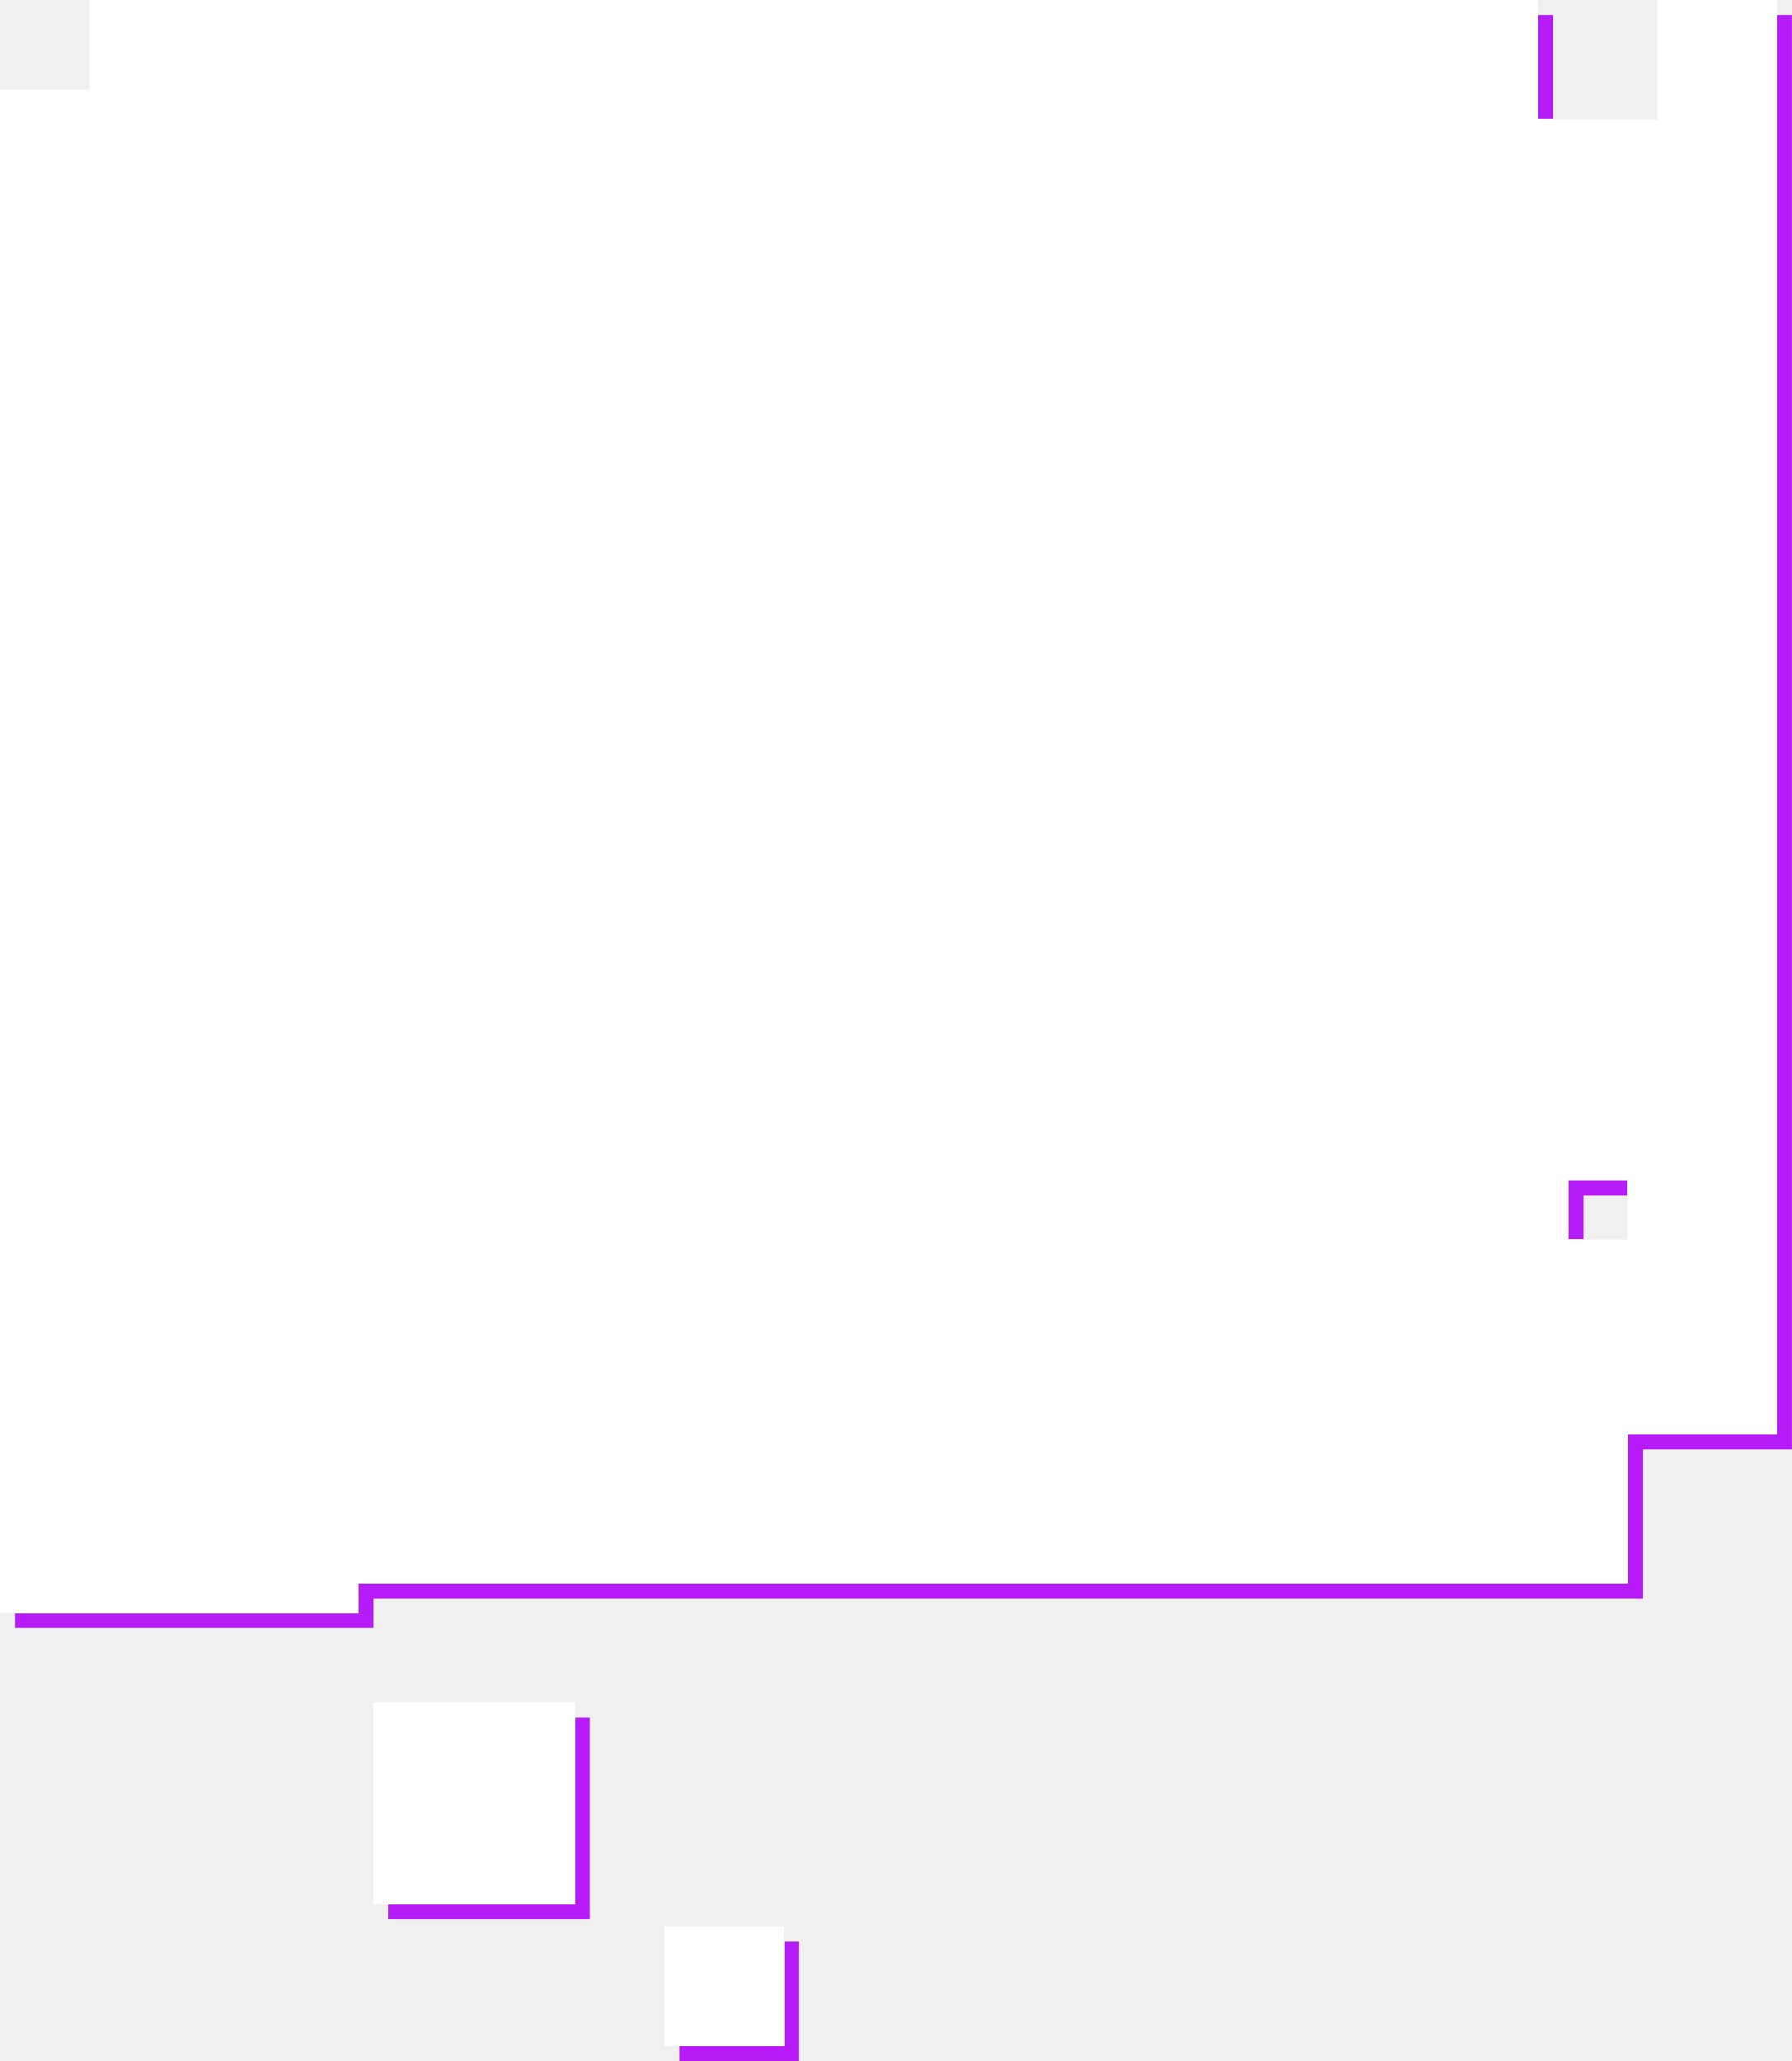
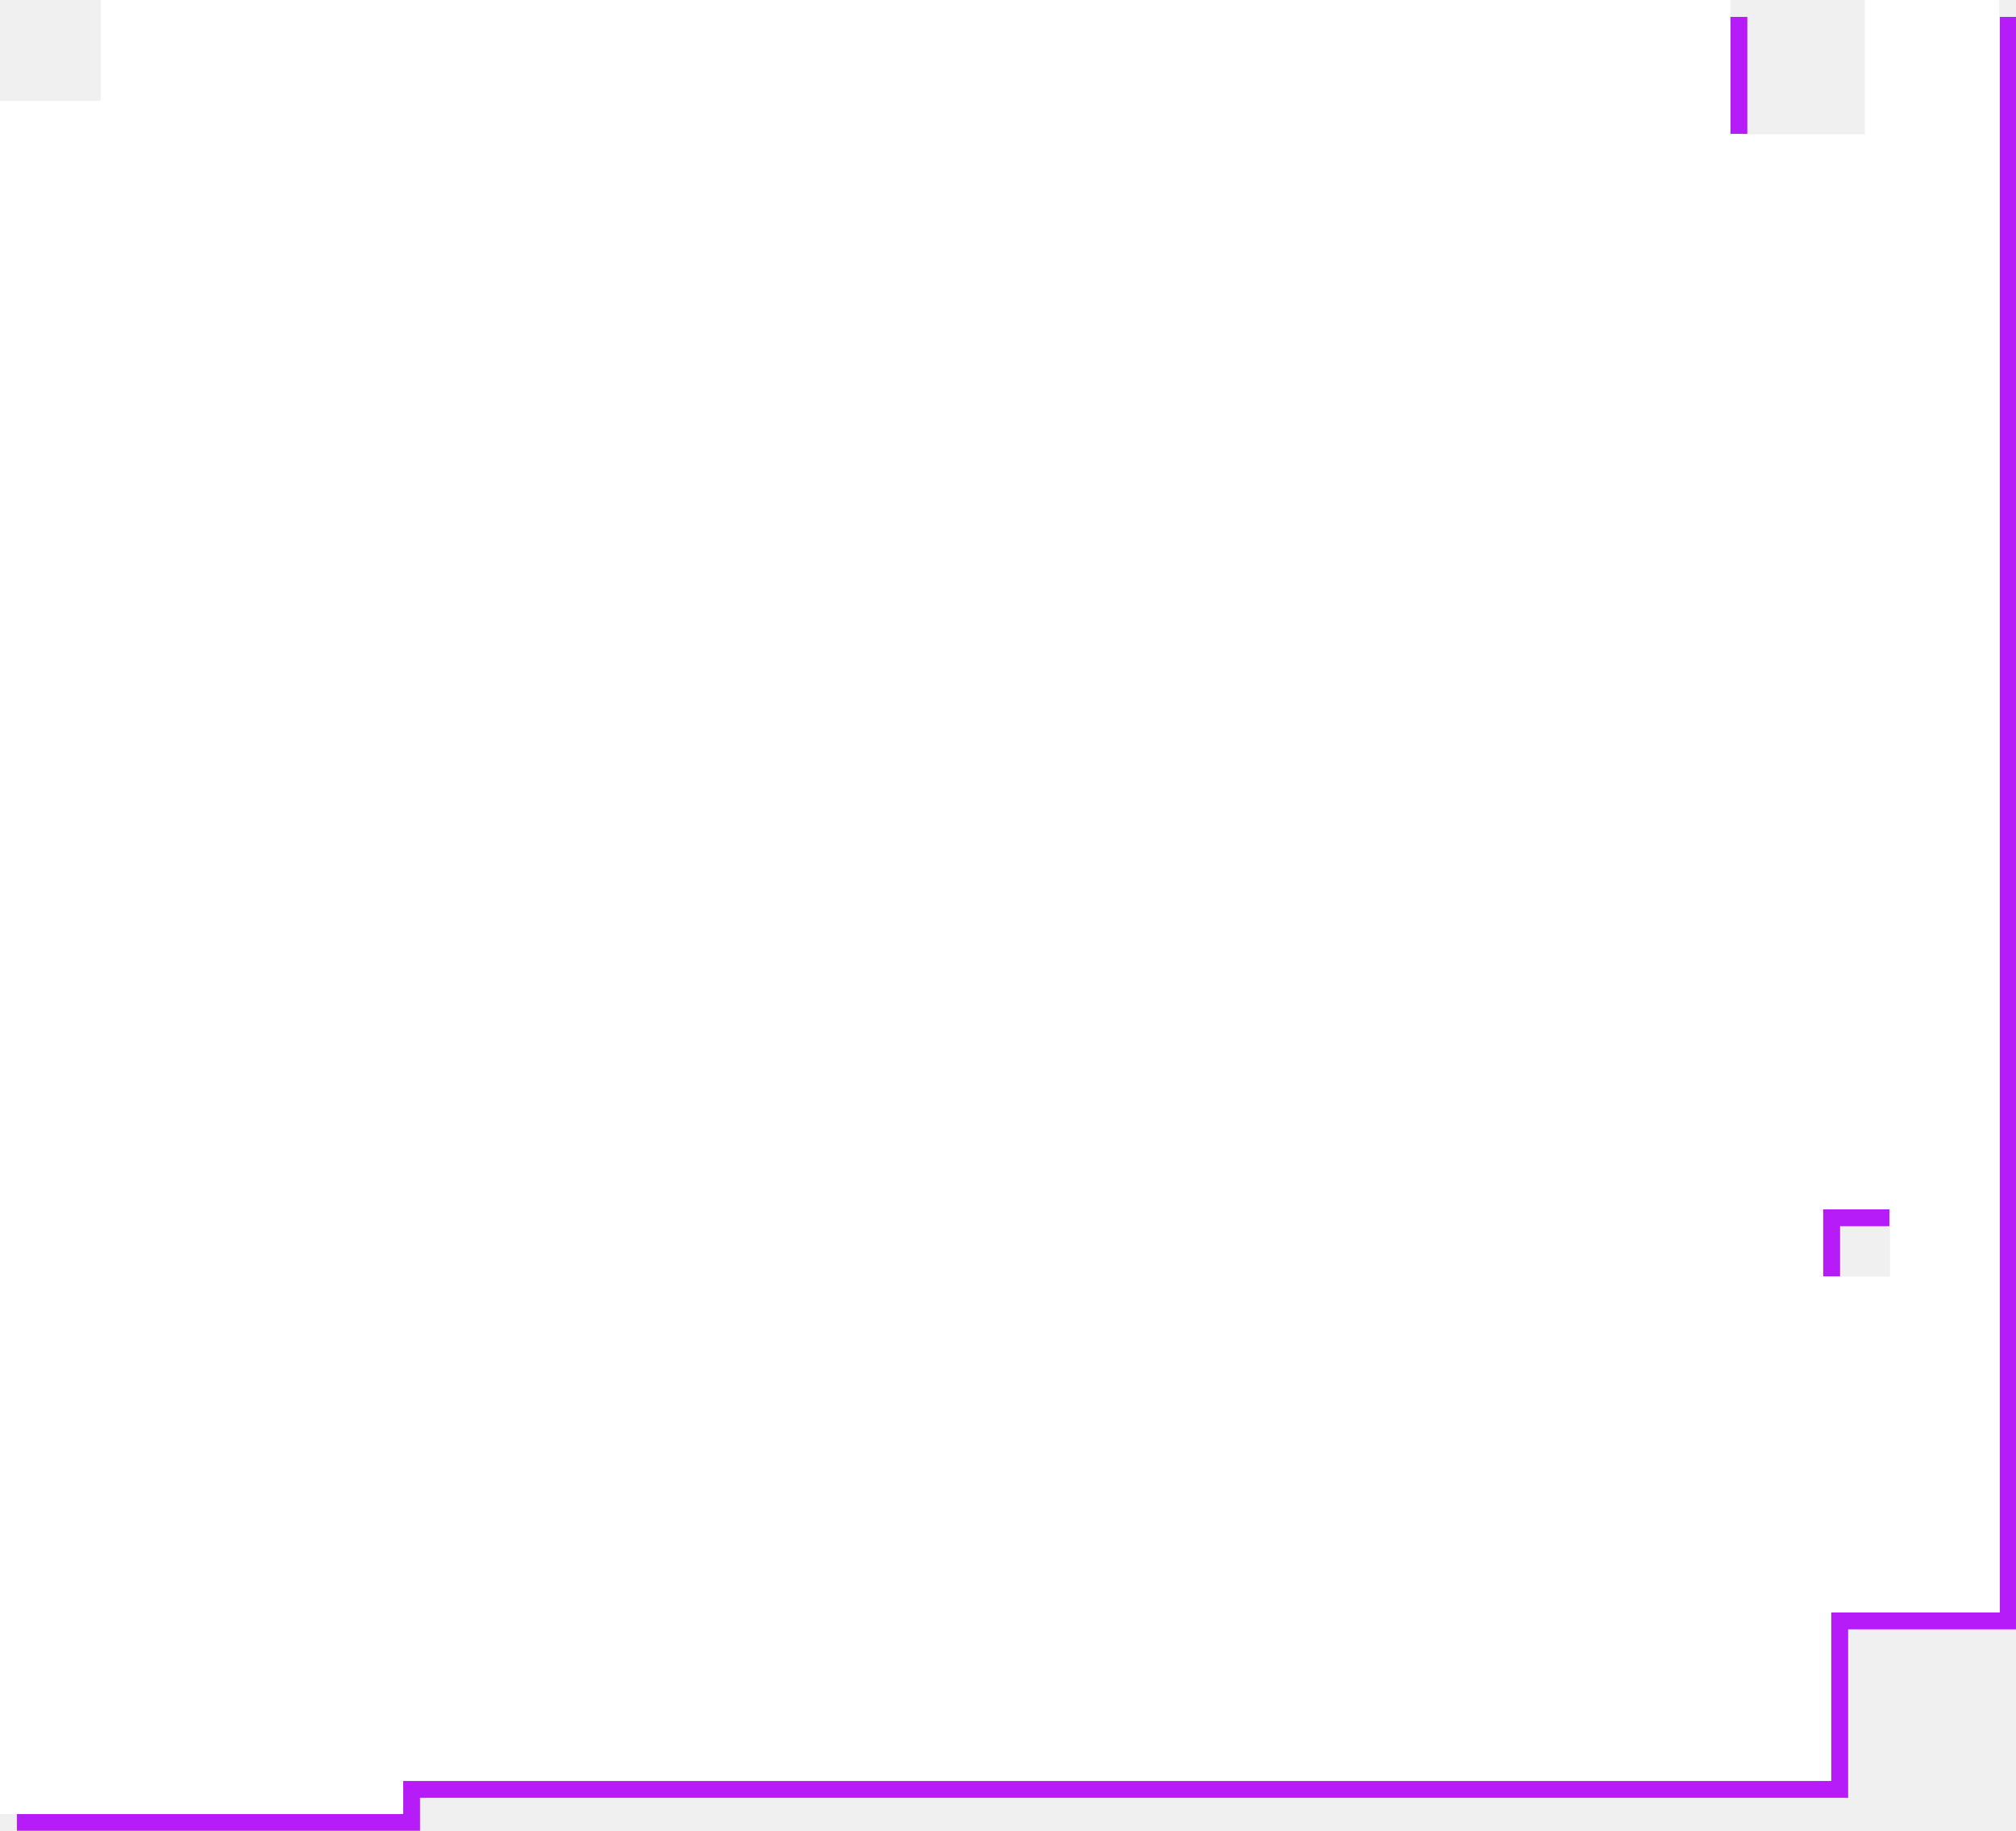
- <svg xmlns="http://www.w3.org/2000/svg" width="240" height="276" viewBox="0 0 240 276" fill="none">
-   <g filter="url(#filter0_d_633_45043)">
-     <rect x="89" y="258" width="16" height="16" fill="white" />
-   </g>
-   <g filter="url(#filter1_d_633_45043)">
-     <rect x="50" y="228" width="27" height="27" fill="white" />
-   </g>
-   <g filter="url(#filter2_d_633_45043)">
-     <path fill-rule="evenodd" clip-rule="evenodd" d="M12 12V0H29.75H59.5H119H206V16H222V0H238V192H218V212H109H48V216H0L2.33129e-05 212V93V46.5V23.25V12H12ZM210 158H218V166H210V158Z" fill="white" />
+ <svg xmlns="http://www.w3.org/2000/svg" width="240" height="218" viewBox="0 0 240 218" fill="none">
+   <g filter="url(#filter0_d_327_55338)">
+     <path fill-rule="evenodd" clip-rule="evenodd" d="M12 12V0H29.75H59.5H119H206V16H222V0H238V192H218V212H109H48V216H0L2.33129e-05 212V93V46.5V23.25V12H12ZM217 144H225V152H217V144Z" fill="white" />
  </g>
  <defs>
-     <filter id="filter0_d_633_45043" x="89" y="258" width="18" height="18" filterUnits="userSpaceOnUse" color-interpolation-filters="sRGB">
+     <filter id="filter0_d_327_55338" x="0" y="0" width="240" height="218" filterUnits="userSpaceOnUse" color-interpolation-filters="sRGB">
      <feFlood flood-opacity="0" result="BackgroundImageFix" />
      <feColorMatrix in="SourceAlpha" type="matrix" values="0 0 0 0 0 0 0 0 0 0 0 0 0 0 0 0 0 0 127 0" result="hardAlpha" />
      <feOffset dx="2" dy="2" />
      <feComposite in2="hardAlpha" operator="out" />
      <feColorMatrix type="matrix" values="0 0 0 0 0.71 0 0 0 0 0.11 0 0 0 0 0.969 0 0 0 1 0" />
-       <feBlend mode="normal" in2="BackgroundImageFix" result="effect1_dropShadow_633_45043" />
-       <feBlend mode="normal" in="SourceGraphic" in2="effect1_dropShadow_633_45043" result="shape" />
-     </filter>
-     <filter id="filter1_d_633_45043" x="50" y="228" width="29" height="29" filterUnits="userSpaceOnUse" color-interpolation-filters="sRGB">
-       <feFlood flood-opacity="0" result="BackgroundImageFix" />
-       <feColorMatrix in="SourceAlpha" type="matrix" values="0 0 0 0 0 0 0 0 0 0 0 0 0 0 0 0 0 0 127 0" result="hardAlpha" />
-       <feOffset dx="2" dy="2" />
-       <feComposite in2="hardAlpha" operator="out" />
-       <feColorMatrix type="matrix" values="0 0 0 0 0.71 0 0 0 0 0.11 0 0 0 0 0.969 0 0 0 1 0" />
-       <feBlend mode="normal" in2="BackgroundImageFix" result="effect1_dropShadow_633_45043" />
-       <feBlend mode="normal" in="SourceGraphic" in2="effect1_dropShadow_633_45043" result="shape" />
-     </filter>
-     <filter id="filter2_d_633_45043" x="0" y="0" width="240" height="218" filterUnits="userSpaceOnUse" color-interpolation-filters="sRGB">
-       <feFlood flood-opacity="0" result="BackgroundImageFix" />
-       <feColorMatrix in="SourceAlpha" type="matrix" values="0 0 0 0 0 0 0 0 0 0 0 0 0 0 0 0 0 0 127 0" result="hardAlpha" />
-       <feOffset dx="2" dy="2" />
-       <feComposite in2="hardAlpha" operator="out" />
-       <feColorMatrix type="matrix" values="0 0 0 0 0.71 0 0 0 0 0.11 0 0 0 0 0.969 0 0 0 1 0" />
-       <feBlend mode="normal" in2="BackgroundImageFix" result="effect1_dropShadow_633_45043" />
-       <feBlend mode="normal" in="SourceGraphic" in2="effect1_dropShadow_633_45043" result="shape" />
+       <feBlend mode="normal" in2="BackgroundImageFix" result="effect1_dropShadow_327_55338" />
+       <feBlend mode="normal" in="SourceGraphic" in2="effect1_dropShadow_327_55338" result="shape" />
    </filter>
  </defs>
</svg>
